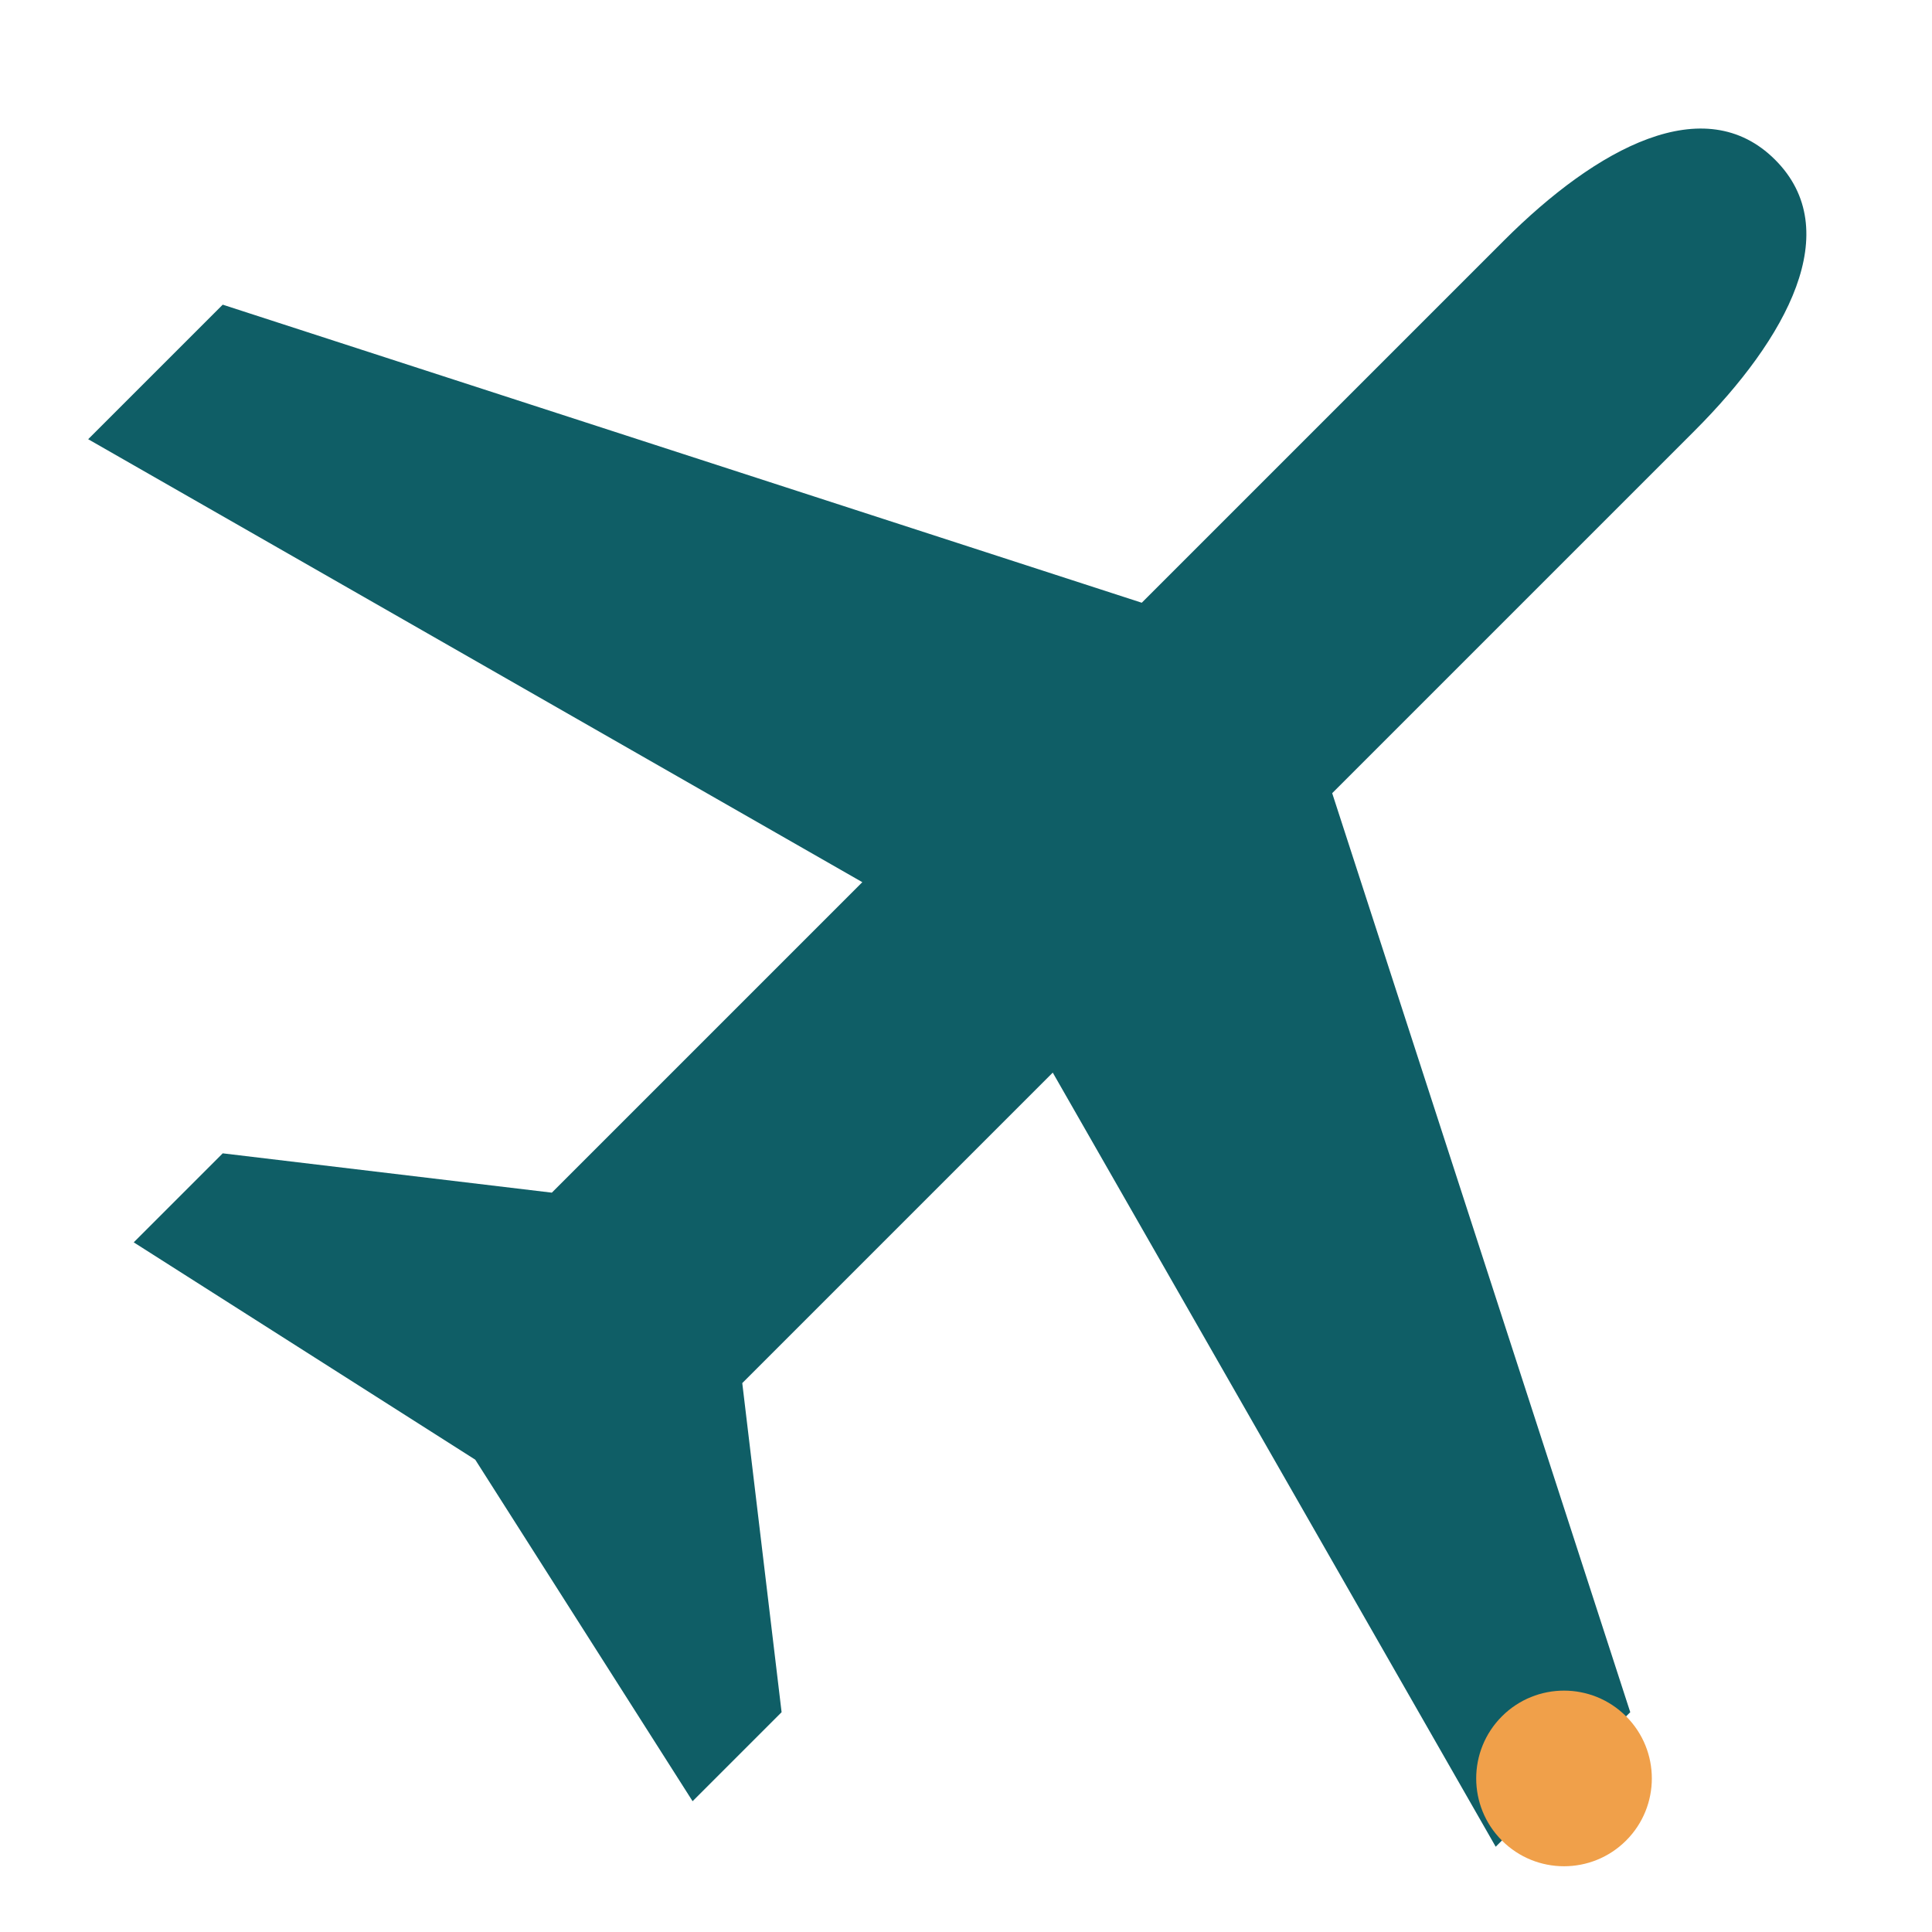
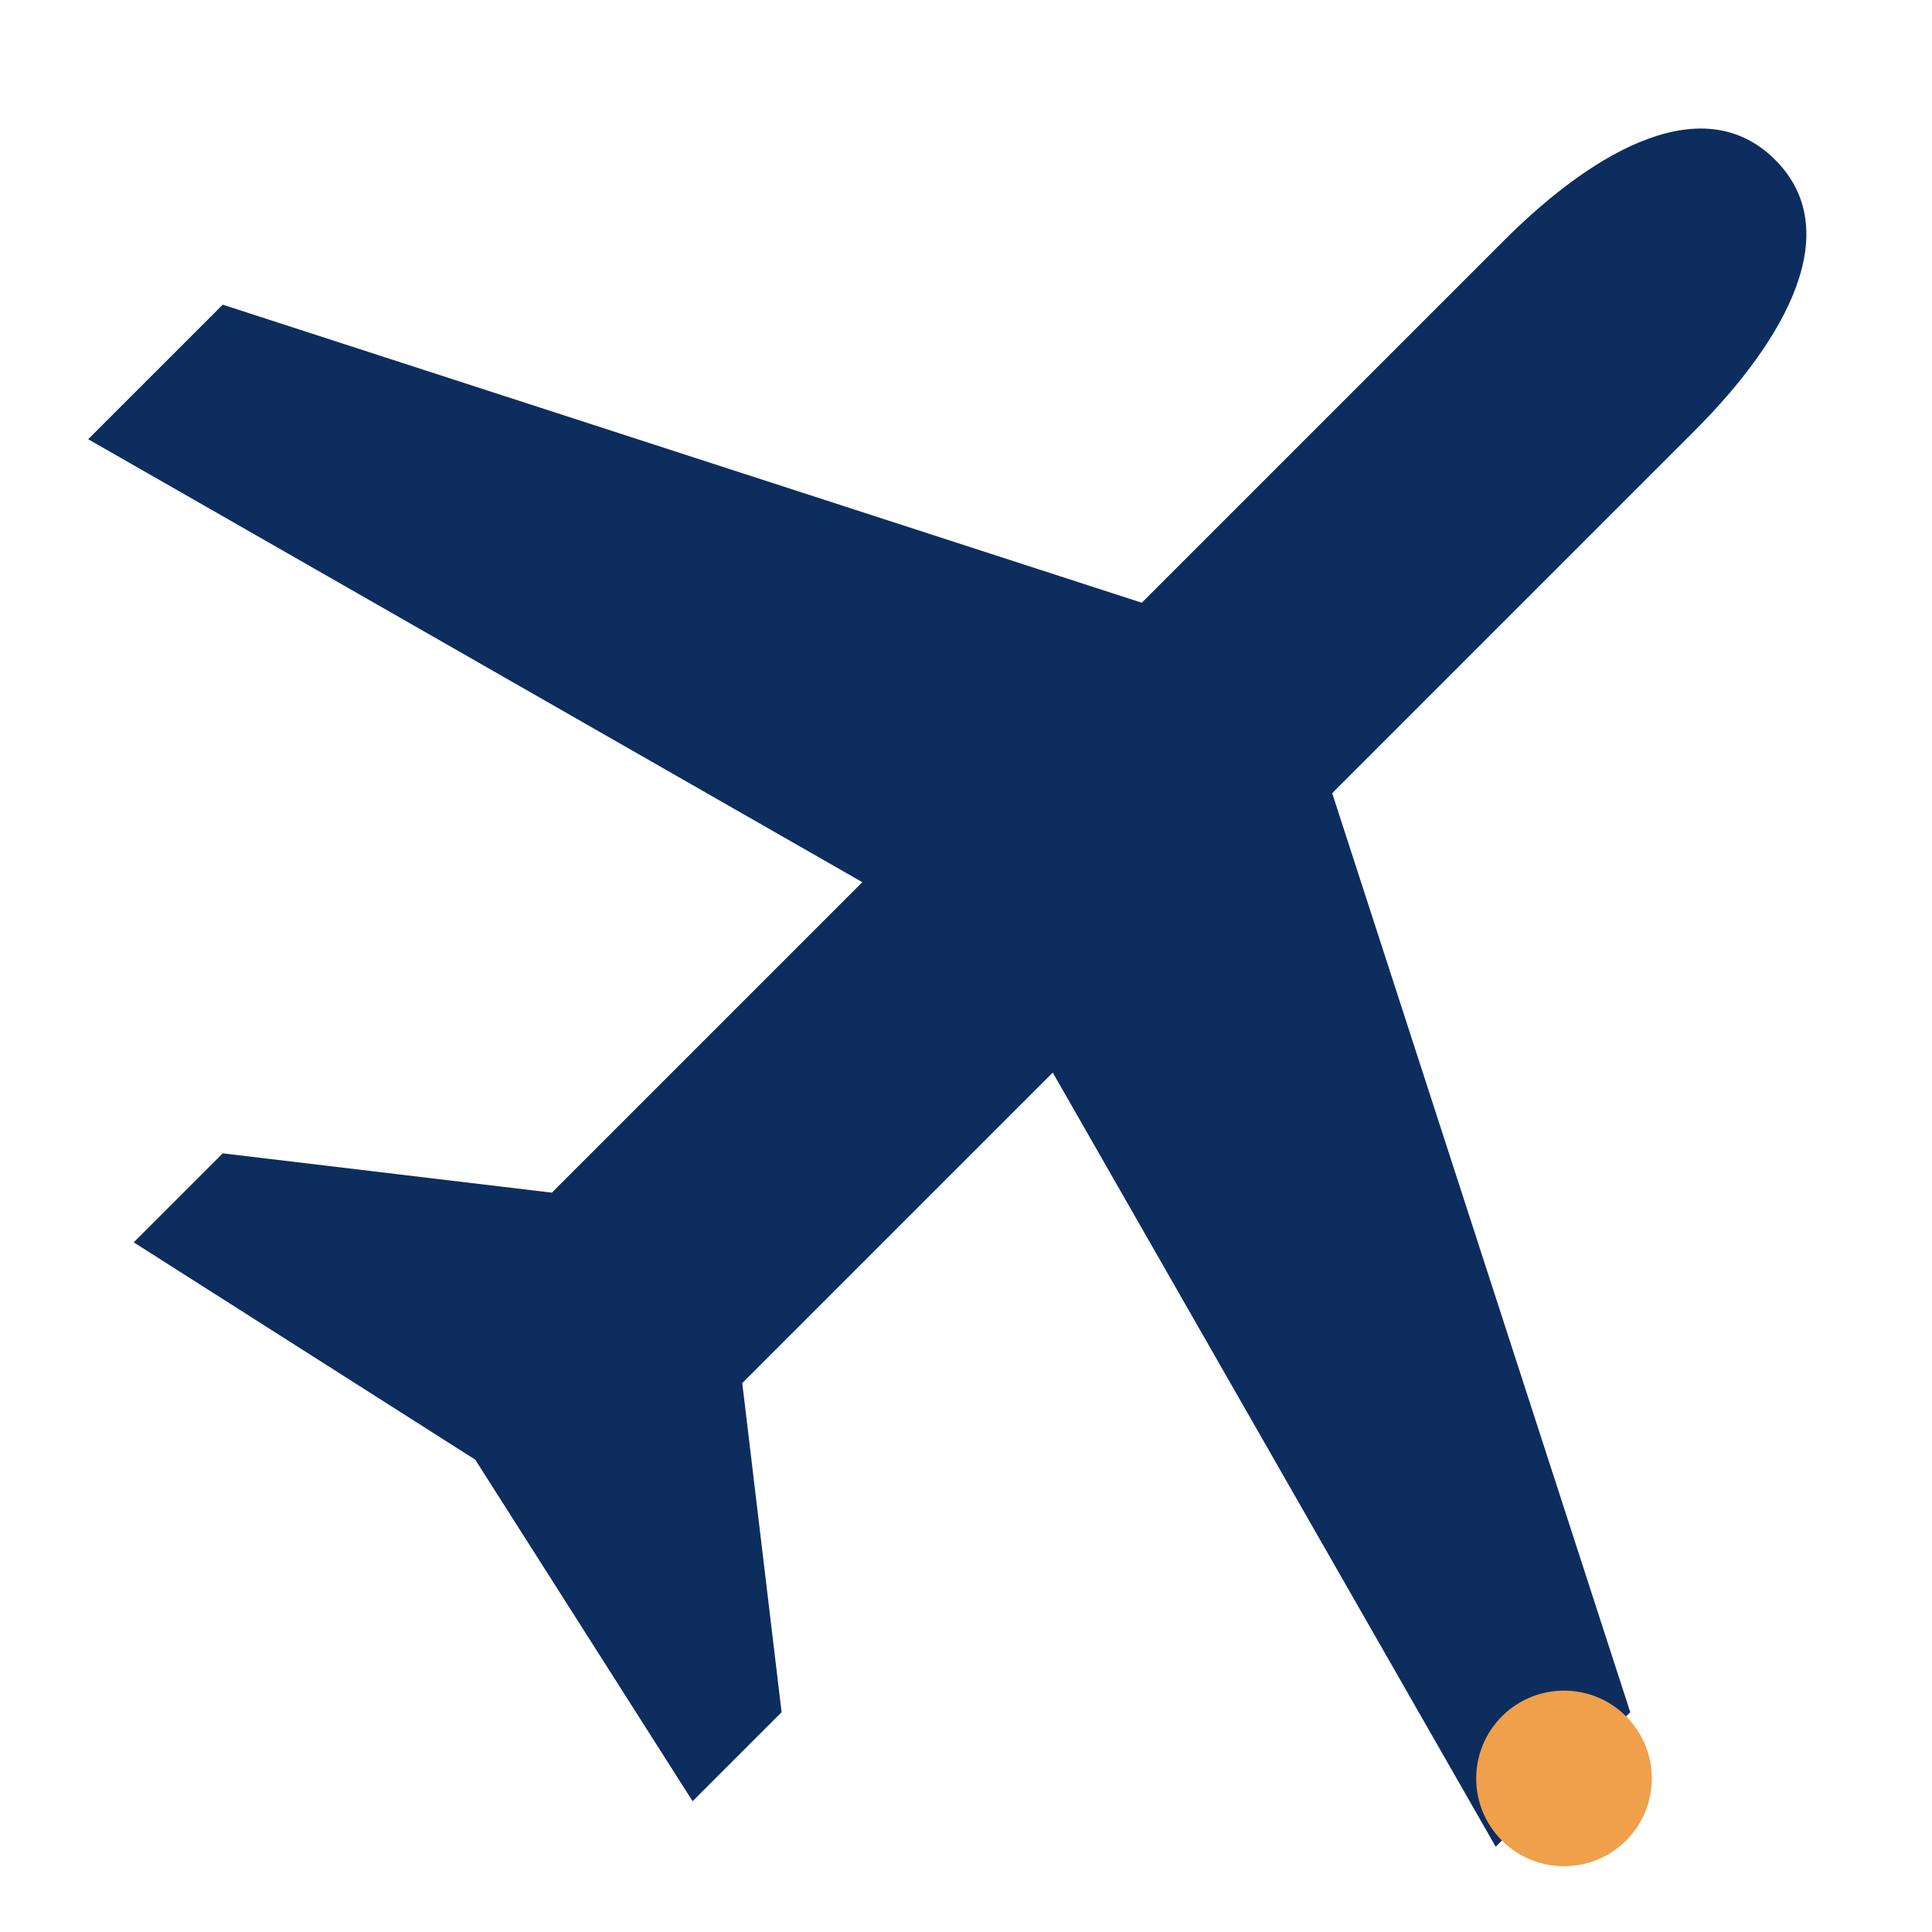
<svg xmlns="http://www.w3.org/2000/svg" viewBox="182 181 660 660">
-   <style>.plane{fill:#0f5e66}@media (prefers-color-scheme:dark){.plane{fill:#4fb3bd}}</style>
+   <style>.plane{fill:#0c2d5e}@media (prefers-color-scheme:dark){.plane{fill:#8fb8ff}}</style>
  <g transform="translate(548 476) rotate(45)">
    <path class="plane" d="M0 -340 C34 -340 46 -300 46 -255 L46 -80 L340 70 L340 135 L46 55 L46 205 L135 275 L135 318 L0 288 L-135 318 L-135 275 L-46 205 L-46 55 L-340 135 L-340 70 L-46 -80 L-46 -255 C-46 -300 -34 -340 0 -340 Z" />
    <circle cx="340" cy="102" r="30" fill="#f0a04a" />
  </g>
</svg>
